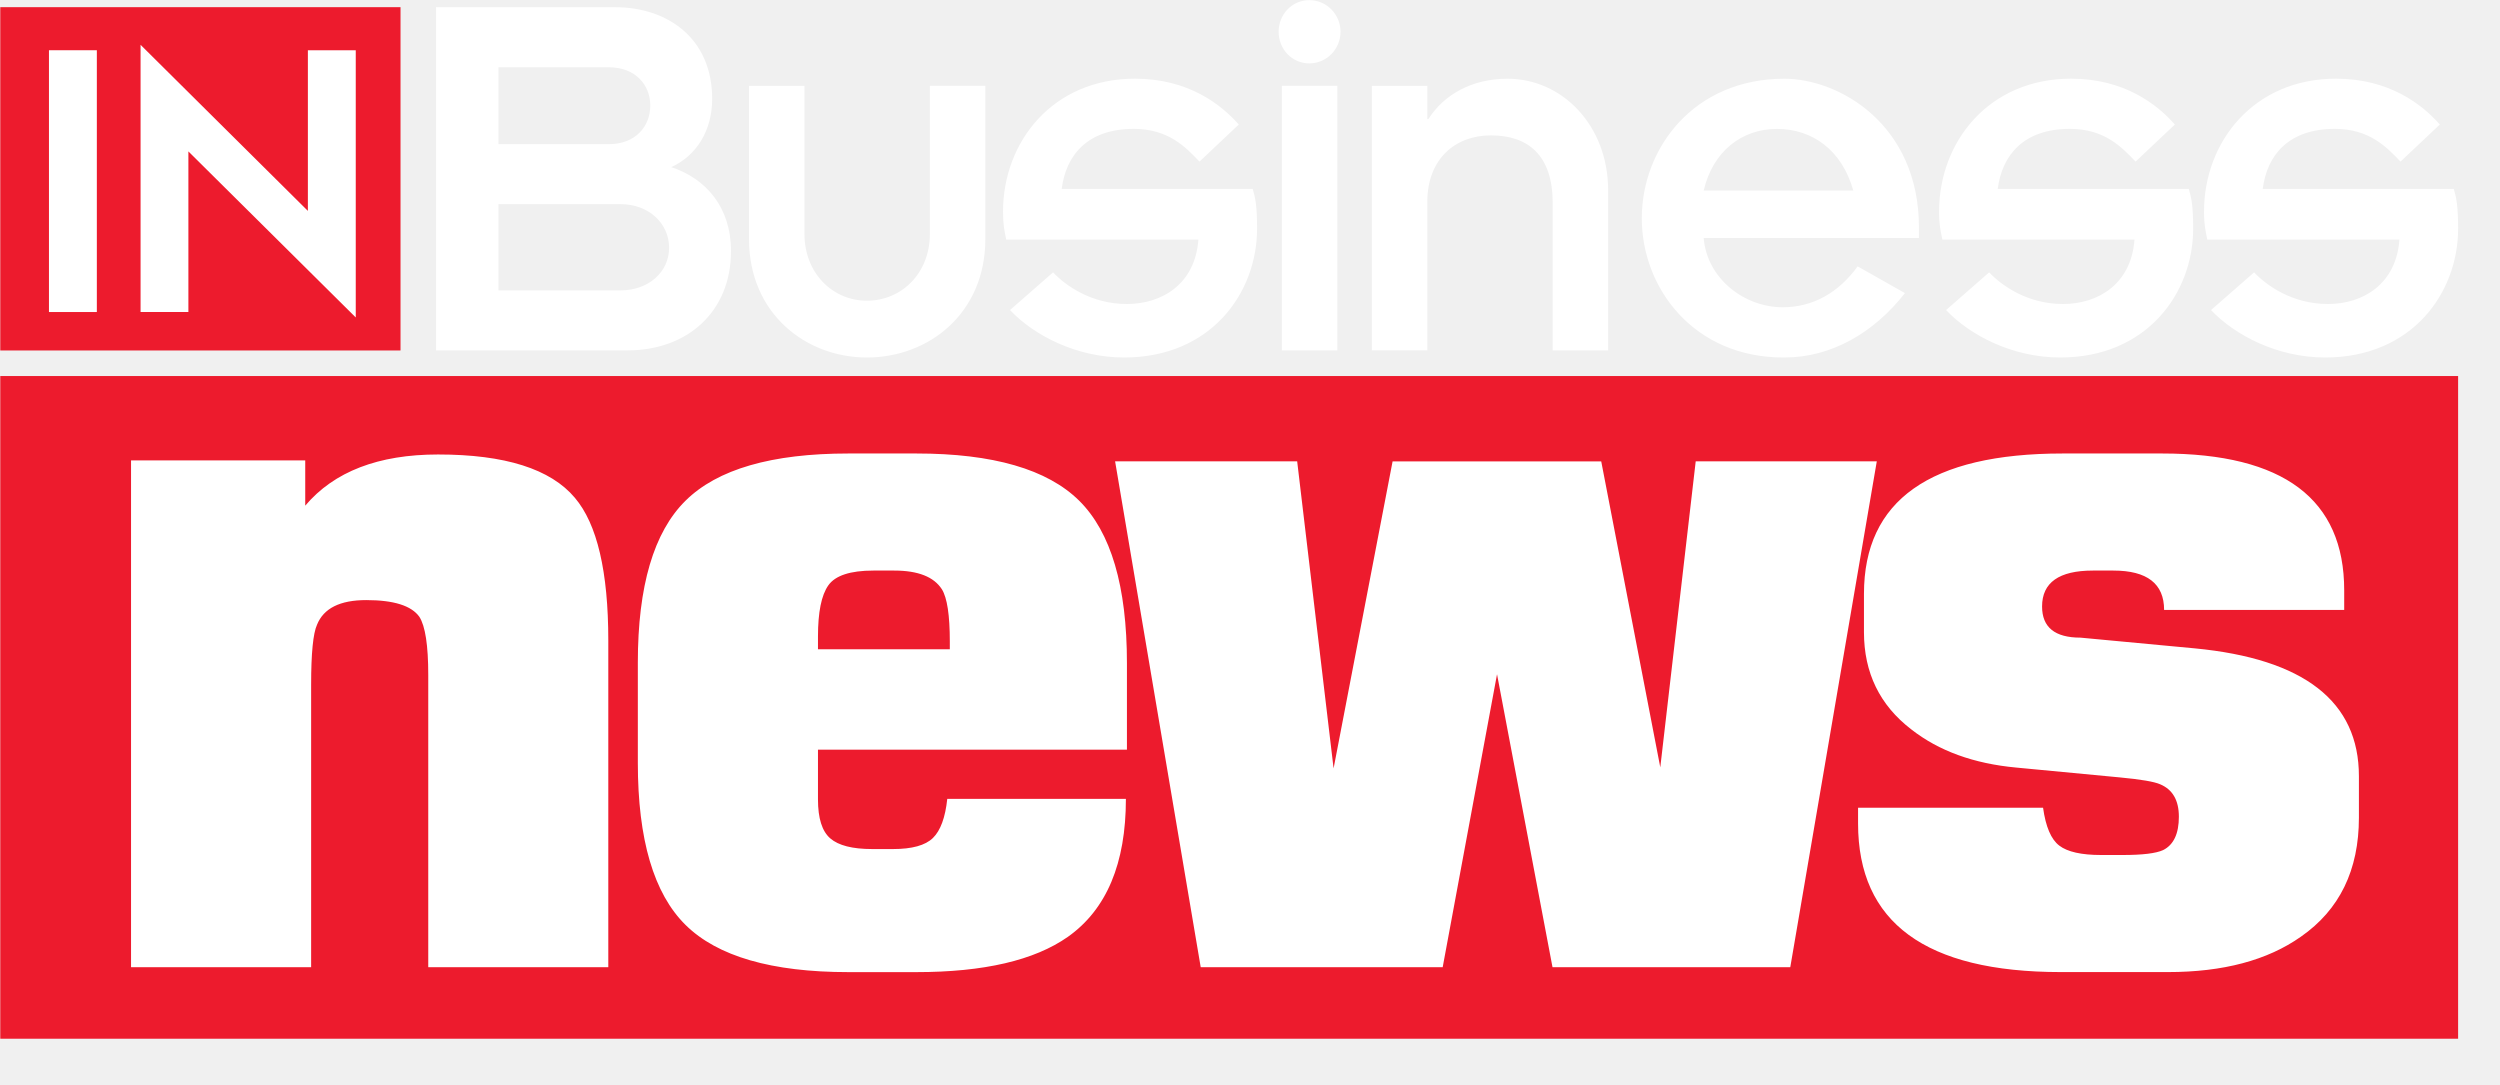
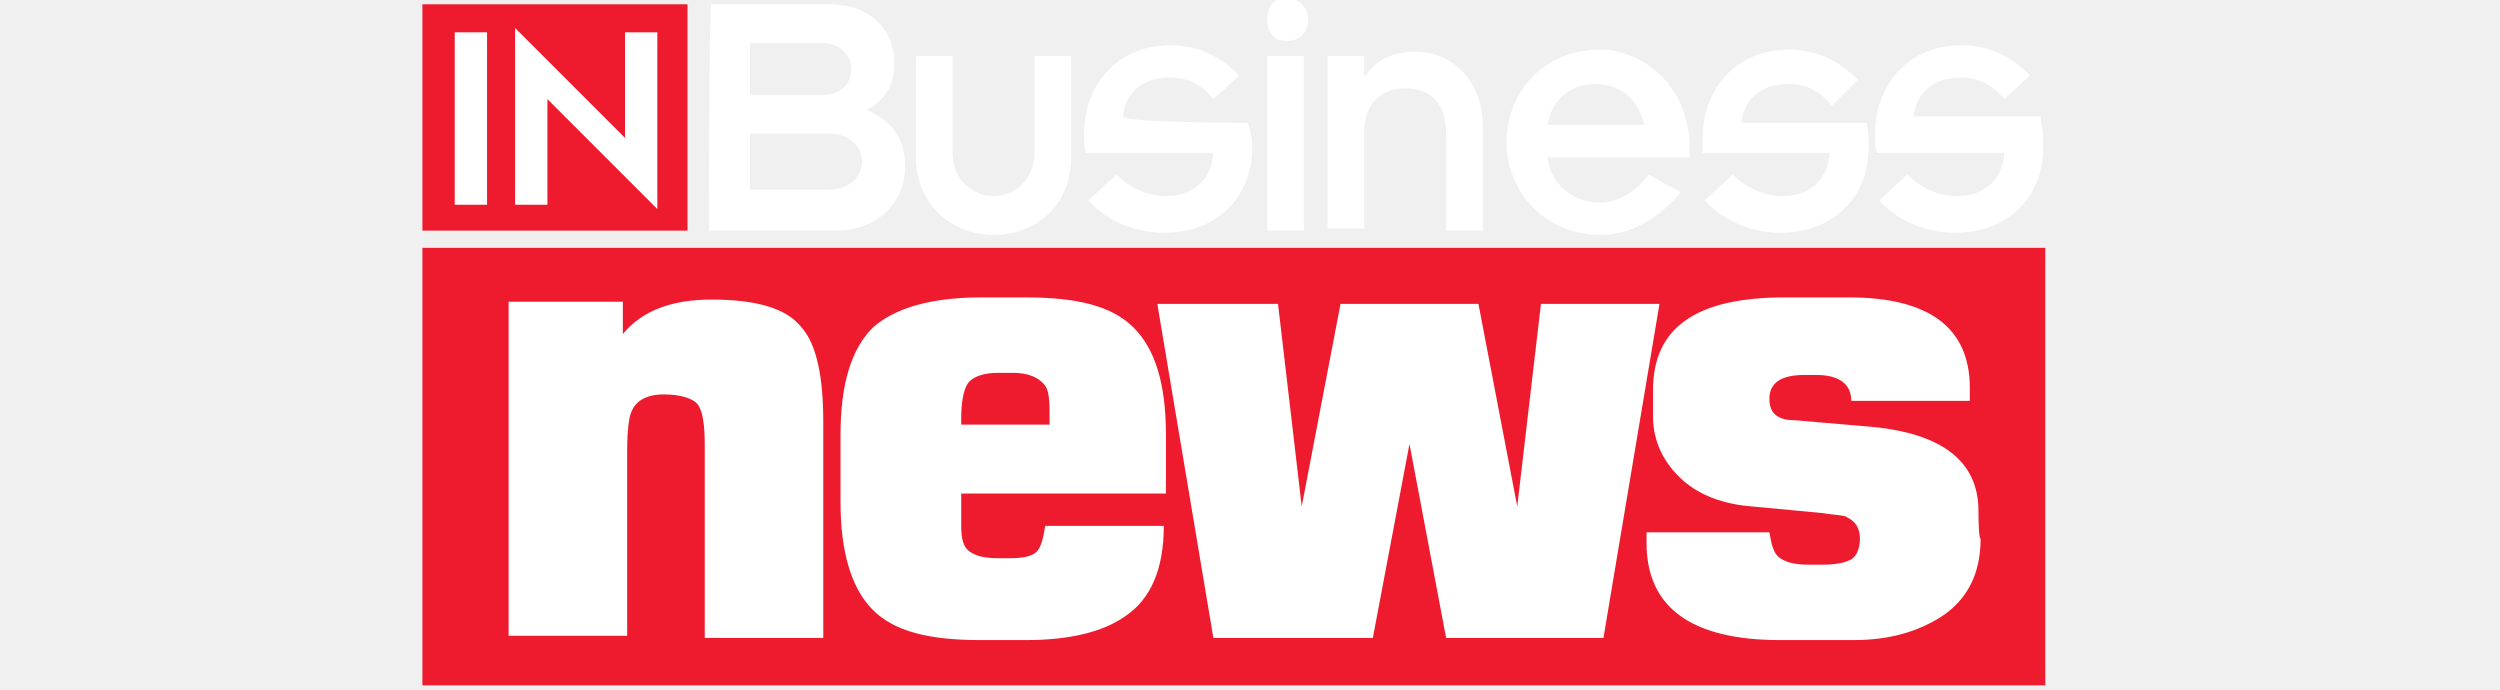
- <svg xmlns="http://www.w3.org/2000/svg" viewBox="0 0 53 23" fill-rule="evenodd" clip-rule="evenodd" stroke-linejoin="round" stroke-miterlimit="2">
-   <path d="M.006.152V7.43h8.485V.152H.006z" fill="#ed1b2d" fill-rule="nonzero" />
-   <path fill="#fff" d="M1.038 1.065h1.015v5.55H1.038z" />
-   <path d="M3.994 3.21v3.405H2.98V.95l3.547 3.521V1.065h1.015V6.73L3.994 3.21zm6.573-1.784h2.34c.57 0 .879.381.879.81 0 .44-.308.82-.879.82h-2.34v-1.63zM9.244 7.428h4.063c1.255 0 2.19-.81 2.19-2.105 0-.937-.536-1.538-1.266-1.78.536-.244.867-.776.867-1.447 0-1.295-.959-1.943-2.054-1.943h-3.8v7.275zm1.323-3.1h2.591c.594 0 1.027.406 1.027.926 0 .509-.433.902-1.027.902h-2.59V4.33zM15.88 1.82h1.175v3.145c0 .82.593 1.41 1.323 1.41.742 0 1.335-.59 1.335-1.41V1.819h1.176v3.25c0 1.573-1.198 2.51-2.511 2.51-1.3 0-2.499-.937-2.499-2.51v-3.25zm10.678 2.185c.058.197.092.37.092.844 0 1.365-.982 2.73-2.819 2.73-1.016 0-1.917-.474-2.419-1.006l.913-.799c.262.278.81.671 1.563.671.753 0 1.45-.428 1.518-1.365h-4.074c-.035-.173-.068-.312-.068-.59 0-1.492 1.06-2.822 2.796-2.822 1.13 0 1.825.544 2.202.972l-.833.786c-.297-.312-.662-.694-1.393-.694-.981 0-1.437.556-1.528 1.273h4.05zm.617-2.186h1.176v5.609h-1.176V1.819zm.582-1.816c.365 0 .662.3.662.67 0 .37-.297.671-.662.671-.365 0-.65-.3-.65-.67 0-.37.285-.671.65-.671m1.327 1.817h1.175v.704h.023c.331-.52.924-.855 1.678-.855 1.152 0 2.133.982 2.133 2.37v3.39h-1.176V4.304c0-1.017-.524-1.434-1.311-1.434-.753 0-1.347.498-1.347 1.411v3.146h-1.175V1.82zm7.034 2.22c.194-.833.81-1.307 1.552-1.307.753 0 1.38.45 1.62 1.307h-3.172zm3.264 1.607c-.4.555-.948.867-1.587.867-.822 0-1.608-.613-1.677-1.468h4.564v-.22c0-2.198-1.7-3.157-2.853-3.157-1.917 0-3.023 1.468-3.023 2.96 0 1.48 1.106 2.961 3.023 2.95.993 0 1.895-.521 2.556-1.365l-1.003-.567zm7.021-1.642c.058.197.092.37.092.844 0 1.365-.981 2.73-2.818 2.73-1.016 0-1.918-.474-2.42-1.006l.913-.799c.263.278.81.671 1.564.671.753 0 1.449-.428 1.517-1.365h-4.073c-.035-.173-.07-.312-.07-.59 0-1.492 1.062-2.822 2.797-2.822 1.13 0 1.826.544 2.202.972l-.833.786c-.296-.312-.662-.694-1.392-.694-.981 0-1.438.556-1.53 1.273h4.051zm5.617 0c.058.197.092.37.092.844 0 1.365-.981 2.73-2.818 2.73-1.016 0-1.917-.474-2.42-1.006l.913-.799c.263.278.81.671 1.564.671.753 0 1.449-.428 1.517-1.365h-4.073c-.035-.173-.07-.312-.07-.59 0-1.492 1.062-2.822 2.797-2.822 1.13 0 1.826.544 2.202.972l-.833.786c-.297-.312-.662-.694-1.392-.694-.981 0-1.438.556-1.529 1.273h4.05z" fill="#fff" fill-rule="nonzero" />
-   <path d="M.006 15.944v6.077h52.106V7.972H.006v6.13" fill="#ed1b2d" fill-rule="nonzero" />
-   <path d="M12.896 13.578c0-1.46-.236-2.469-.709-3.025-.514-.612-1.481-.918-2.9-.918-1.265 0-2.204.362-2.816 1.085v-.96H2.778v10.744h3.818v-5.988c0-.667.042-1.091.125-1.272.14-.348.487-.522 1.043-.522.585 0 .96.119 1.127.355.125.195.188.605.188 1.23v6.197h3.817v-6.926zm10.995.48c0-1.628-.338-2.775-1.012-3.443-.675-.667-1.826-1.001-3.453-1.001h-1.44c-1.626 0-2.777.333-3.452 1-.675.666-1.012 1.811-1.012 3.435v2.124c0 1.624.337 2.77 1.012 3.436.675.666 1.826 1 3.453 1h1.44c1.432 0 2.503-.25 3.212-.748.82-.58 1.23-1.555 1.23-2.925h-3.787c-.042.396-.143.672-.304.829-.16.157-.443.235-.847.235h-.44c-.418 0-.715-.075-.89-.227-.174-.151-.26-.426-.26-.826v-1.054h6.55v-1.836zm-6.55-.293v-.27c0-.515.072-.877.22-1.086.147-.208.466-.313.956-.313h.441c.505 0 .841.133 1.01.397.112.18.168.55.168 1.106v.166H17.34zm18.608-3.984l-.751 6.487-1.252-6.487h-4.423l-1.251 6.509-.772-6.51h-3.86l1.815 10.724h5.13l1.152-6.21 1.176 6.21h5.041L39.788 9.78h-3.839zm14.06 6.676c0-1.586-1.16-2.49-3.483-2.712l-2.42-.227c-.543 0-.814-.22-.814-.66 0-.507.359-.762 1.076-.762h.435c.717 0 1.076.279 1.076.835h3.818v-.417c0-1.933-1.287-2.9-3.86-2.9H43.73c-2.81 0-4.214.992-4.214 2.976v.812c0 .86.334 1.547 1.002 2.06.584.458 1.328.728 2.232.811l2.19.208c.445.042.73.09.856.146.264.111.396.34.396.687 0 .36-.111.597-.334.708-.153.07-.438.104-.855.104h-.46c-.416 0-.712-.066-.886-.199-.174-.132-.288-.4-.344-.803h-3.922v.334c0 2.1 1.432 3.15 4.298 3.15h2.274c1.168 0 2.107-.25 2.816-.75.82-.57 1.23-1.412 1.23-2.525v-.876z" fill="#fff" fill-rule="nonzero" />
+ <svg xmlns="http://www.w3.org/2000/svg" version="1.1" id="Layer_1" x="0px" y="0px" viewBox="0 0 116 32" style="enable-background:new 0 0 116 32;" xml:space="preserve">
+   <style type="text/css">
+ 	.st0{fill:#ED1B2D;}
+ 	.st1{fill-rule:evenodd;clip-rule:evenodd;fill:#FFFFFF;}
+ 	.st2{fill:#FFFFFF;}
+ </style>
+   <path class="st0" d="M19.6,0.2v10.5h12.3V0.2H19.6z" />
+   <path class="st1" d="M21.1,1.5h1.5v8h-1.5V1.5z" />
+   <path class="st2" d="M25.4,4.6v4.9h-1.5V1.3L29,6.4V1.5h1.5v8.2L25.4,4.6z M34.8,2h3.4c0.8,0,1.3,0.6,1.3,1.2c0,0.6-0.4,1.2-1.3,1.2  h-3.4V2z M32.9,10.7h5.9c1.8,0,3.2-1.2,3.2-3c0-1.4-0.8-2.2-1.8-2.6c0.8-0.4,1.3-1.1,1.3-2.1c0-1.9-1.4-2.8-3-2.8h-5.5  C32.9,0.2,32.9,10.7,32.9,10.7z M34.8,6.2h3.7c0.9,0,1.5,0.6,1.5,1.3c0,0.7-0.6,1.3-1.5,1.3h-3.7L34.8,6.2L34.8,6.2z M42.5,2.6h1.7  v4.5c0,1.2,0.9,2,1.9,2c1.1,0,1.9-0.9,1.9-2V2.6h1.7v4.7c0,2.3-1.7,3.6-3.6,3.6c-1.9,0-3.6-1.4-3.6-3.6L42.5,2.6L42.5,2.6z   M57.9,5.7C58,6,58.1,6.3,58.1,6.9c0,2-1.4,3.9-4.1,3.9c-1.5,0-2.8-0.7-3.5-1.5l1.3-1.2c0.4,0.4,1.2,1,2.3,1c1.1,0,2.1-0.6,2.2-2  h-5.9c-0.1-0.2-0.1-0.5-0.1-0.9c0-2.2,1.5-4.1,4-4.1c1.6,0,2.6,0.8,3.2,1.4l-1.2,1.1c-0.4-0.5-1-1-2-1c-1.4,0-2.1,0.8-2.2,1.8  C52.1,5.7,57.9,5.7,57.9,5.7z M58.8,2.6h1.7v8.1h-1.7V2.6z M59.7-0.1c0.5,0,1,0.4,1,1s-0.4,1-1,1s-0.9-0.4-0.9-1S59.1-0.1,59.7-0.1   M61.6,2.6h1.7v1h0c0.5-0.8,1.3-1.2,2.4-1.2c1.7,0,3.1,1.4,3.1,3.4v4.9h-1.7V6.2c0-1.5-0.8-2.1-1.9-2.1c-1.1,0-1.9,0.7-1.9,2v4.5  h-1.7C61.6,10.7,61.6,2.6,61.6,2.6z M71.8,5.8C72,4.6,72.9,3.9,74,3.9c1.1,0,2,0.6,2.3,1.9C76.3,5.8,71.8,5.8,71.8,5.8z M76.5,8.1  c-0.6,0.8-1.4,1.3-2.3,1.3c-1.2,0-2.3-0.9-2.4-2.1h6.6V6.9c0-3.2-2.5-4.6-4.1-4.6c-2.8,0-4.4,2.1-4.4,4.3c0,2.1,1.6,4.3,4.4,4.3  c1.4,0,2.7-0.8,3.7-2C77.9,8.9,76.5,8.1,76.5,8.1z M86.6,5.7c0.1,0.3,0.1,0.5,0.1,1.2c0,2-1.4,3.9-4.1,3.9c-1.5,0-2.8-0.7-3.5-1.5  l1.3-1.2c0.4,0.4,1.2,1,2.3,1c1.1,0,2.1-0.6,2.2-2h-5.9C79,7,79,6.8,79,6.4c0-2.2,1.5-4.1,4-4.1c1.6,0,2.6,0.8,3.2,1.4L85,4.9  c-0.4-0.5-1-1-2-1c-1.4,0-2.1,0.8-2.2,1.8C80.8,5.7,86.6,5.7,86.6,5.7z M94.7,5.7c0.1,0.3,0.1,0.5,0.1,1.2c0,2-1.4,3.9-4.1,3.9  c-1.5,0-2.8-0.7-3.5-1.5l1.3-1.2c0.4,0.4,1.2,1,2.3,1c1.1,0,2.1-0.6,2.2-2h-5.9c-0.1-0.2-0.1-0.5-0.1-0.9c0-2.2,1.5-4.1,4-4.1  c1.6,0,2.6,0.8,3.2,1.4l-1.2,1.1c-0.4-0.5-1-1-2-1c-1.4,0-2.1,0.8-2.2,1.8H94.7z" />
+   <path class="st0" d="M19.6,23v8.8h75.3V11.5H19.6v8.9" />
+   <path class="st2" d="M38.2,19.6c0-2.1-0.3-3.6-1-4.4c-0.7-0.9-2.1-1.3-4.2-1.3c-1.8,0-3.2,0.5-4.1,1.6V14h-5.3v15.5h5.5v-8.6  c0-1,0.1-1.6,0.2-1.8c0.2-0.5,0.7-0.8,1.5-0.8c0.8,0,1.4,0.2,1.6,0.5c0.2,0.3,0.3,0.9,0.3,1.8v9h5.5C38.2,29.6,38.2,19.6,38.2,19.6z   M54.1,20.2c0-2.4-0.5-4-1.5-5c-1-1-2.6-1.4-5-1.4h-2.1c-2.3,0-4,0.5-5,1.4c-1,1-1.5,2.6-1.5,5v3.1c0,2.3,0.5,4,1.5,5s2.6,1.4,5,1.4  h2.1c2.1,0,3.6-0.4,4.6-1.1c1.2-0.8,1.8-2.2,1.8-4.2h-5.5c-0.1,0.6-0.2,1-0.4,1.2c-0.2,0.2-0.6,0.3-1.2,0.3h-0.6  c-0.6,0-1-0.1-1.3-0.3c-0.3-0.2-0.4-0.6-0.4-1.2v-1.5h9.5V20.2L54.1,20.2z M44.6,19.8v-0.4c0-0.7,0.1-1.3,0.3-1.6  c0.2-0.3,0.7-0.5,1.4-0.5H47c0.7,0,1.2,0.2,1.5,0.6c0.2,0.3,0.2,0.8,0.2,1.6v0.2H44.6L44.6,19.8z M71.5,14.1l-1.1,9.4l-1.8-9.4h-6.4  l-1.8,9.4l-1.1-9.4h-5.6l2.6,15.5h7.4l1.7-9l1.7,9h7.3l2.6-15.5L71.5,14.1L71.5,14.1z M91.8,23.7c0-2.3-1.7-3.6-5-3.9l-3.5-0.3  c-0.8,0-1.2-0.3-1.2-1c0-0.7,0.5-1.1,1.6-1.1h0.6c1,0,1.6,0.4,1.6,1.2h5.5V18c0-2.8-1.9-4.2-5.6-4.2h-3c-4.1,0-6.1,1.4-6.1,4.3v1.2  c0,1.2,0.5,2.2,1.4,3c0.8,0.7,1.9,1.1,3.2,1.2l3.2,0.3c0.6,0.1,1.1,0.1,1.2,0.2c0.4,0.2,0.6,0.5,0.6,1c0,0.5-0.2,0.9-0.5,1  c-0.2,0.1-0.6,0.2-1.2,0.2h-0.7c-0.6,0-1-0.1-1.3-0.3c-0.3-0.2-0.4-0.6-0.5-1.2h-5.7v0.5c0,3,2.1,4.5,6.2,4.5H86  c1.7,0,3-0.4,4.1-1.1c1.2-0.8,1.8-2,1.8-3.6C91.8,25,91.8,23.7,91.8,23.7z" />
</svg>
